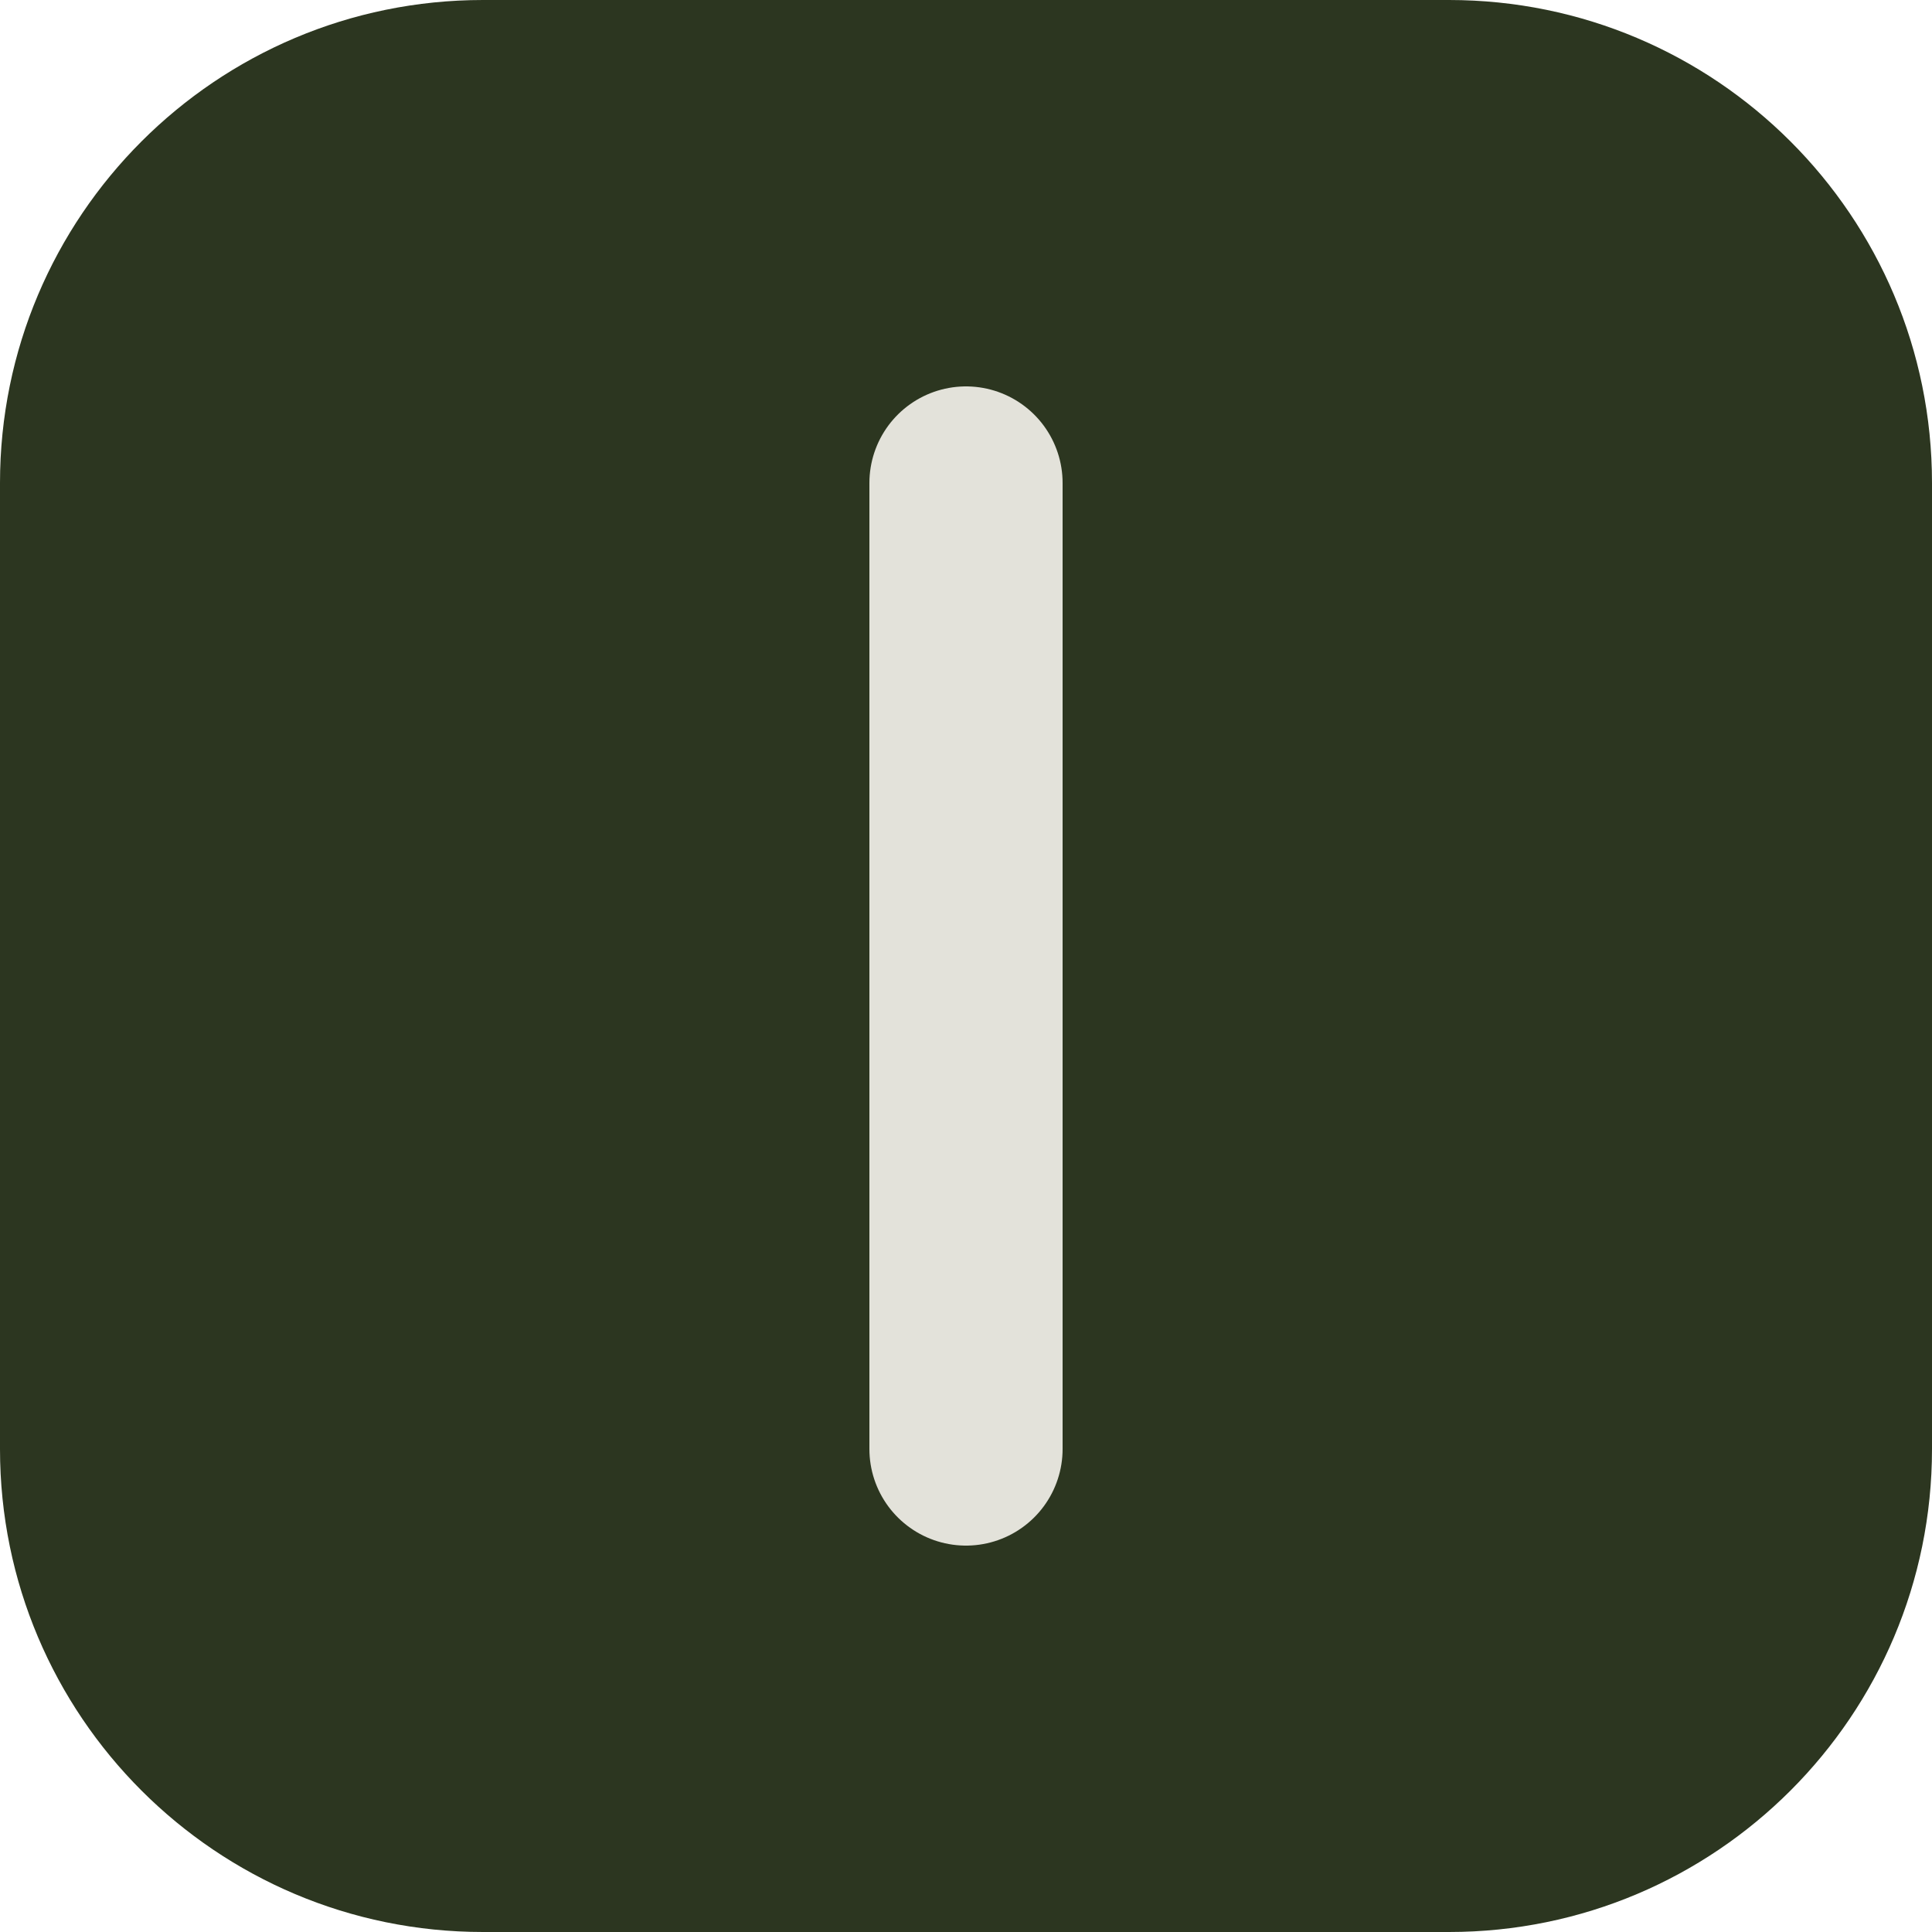
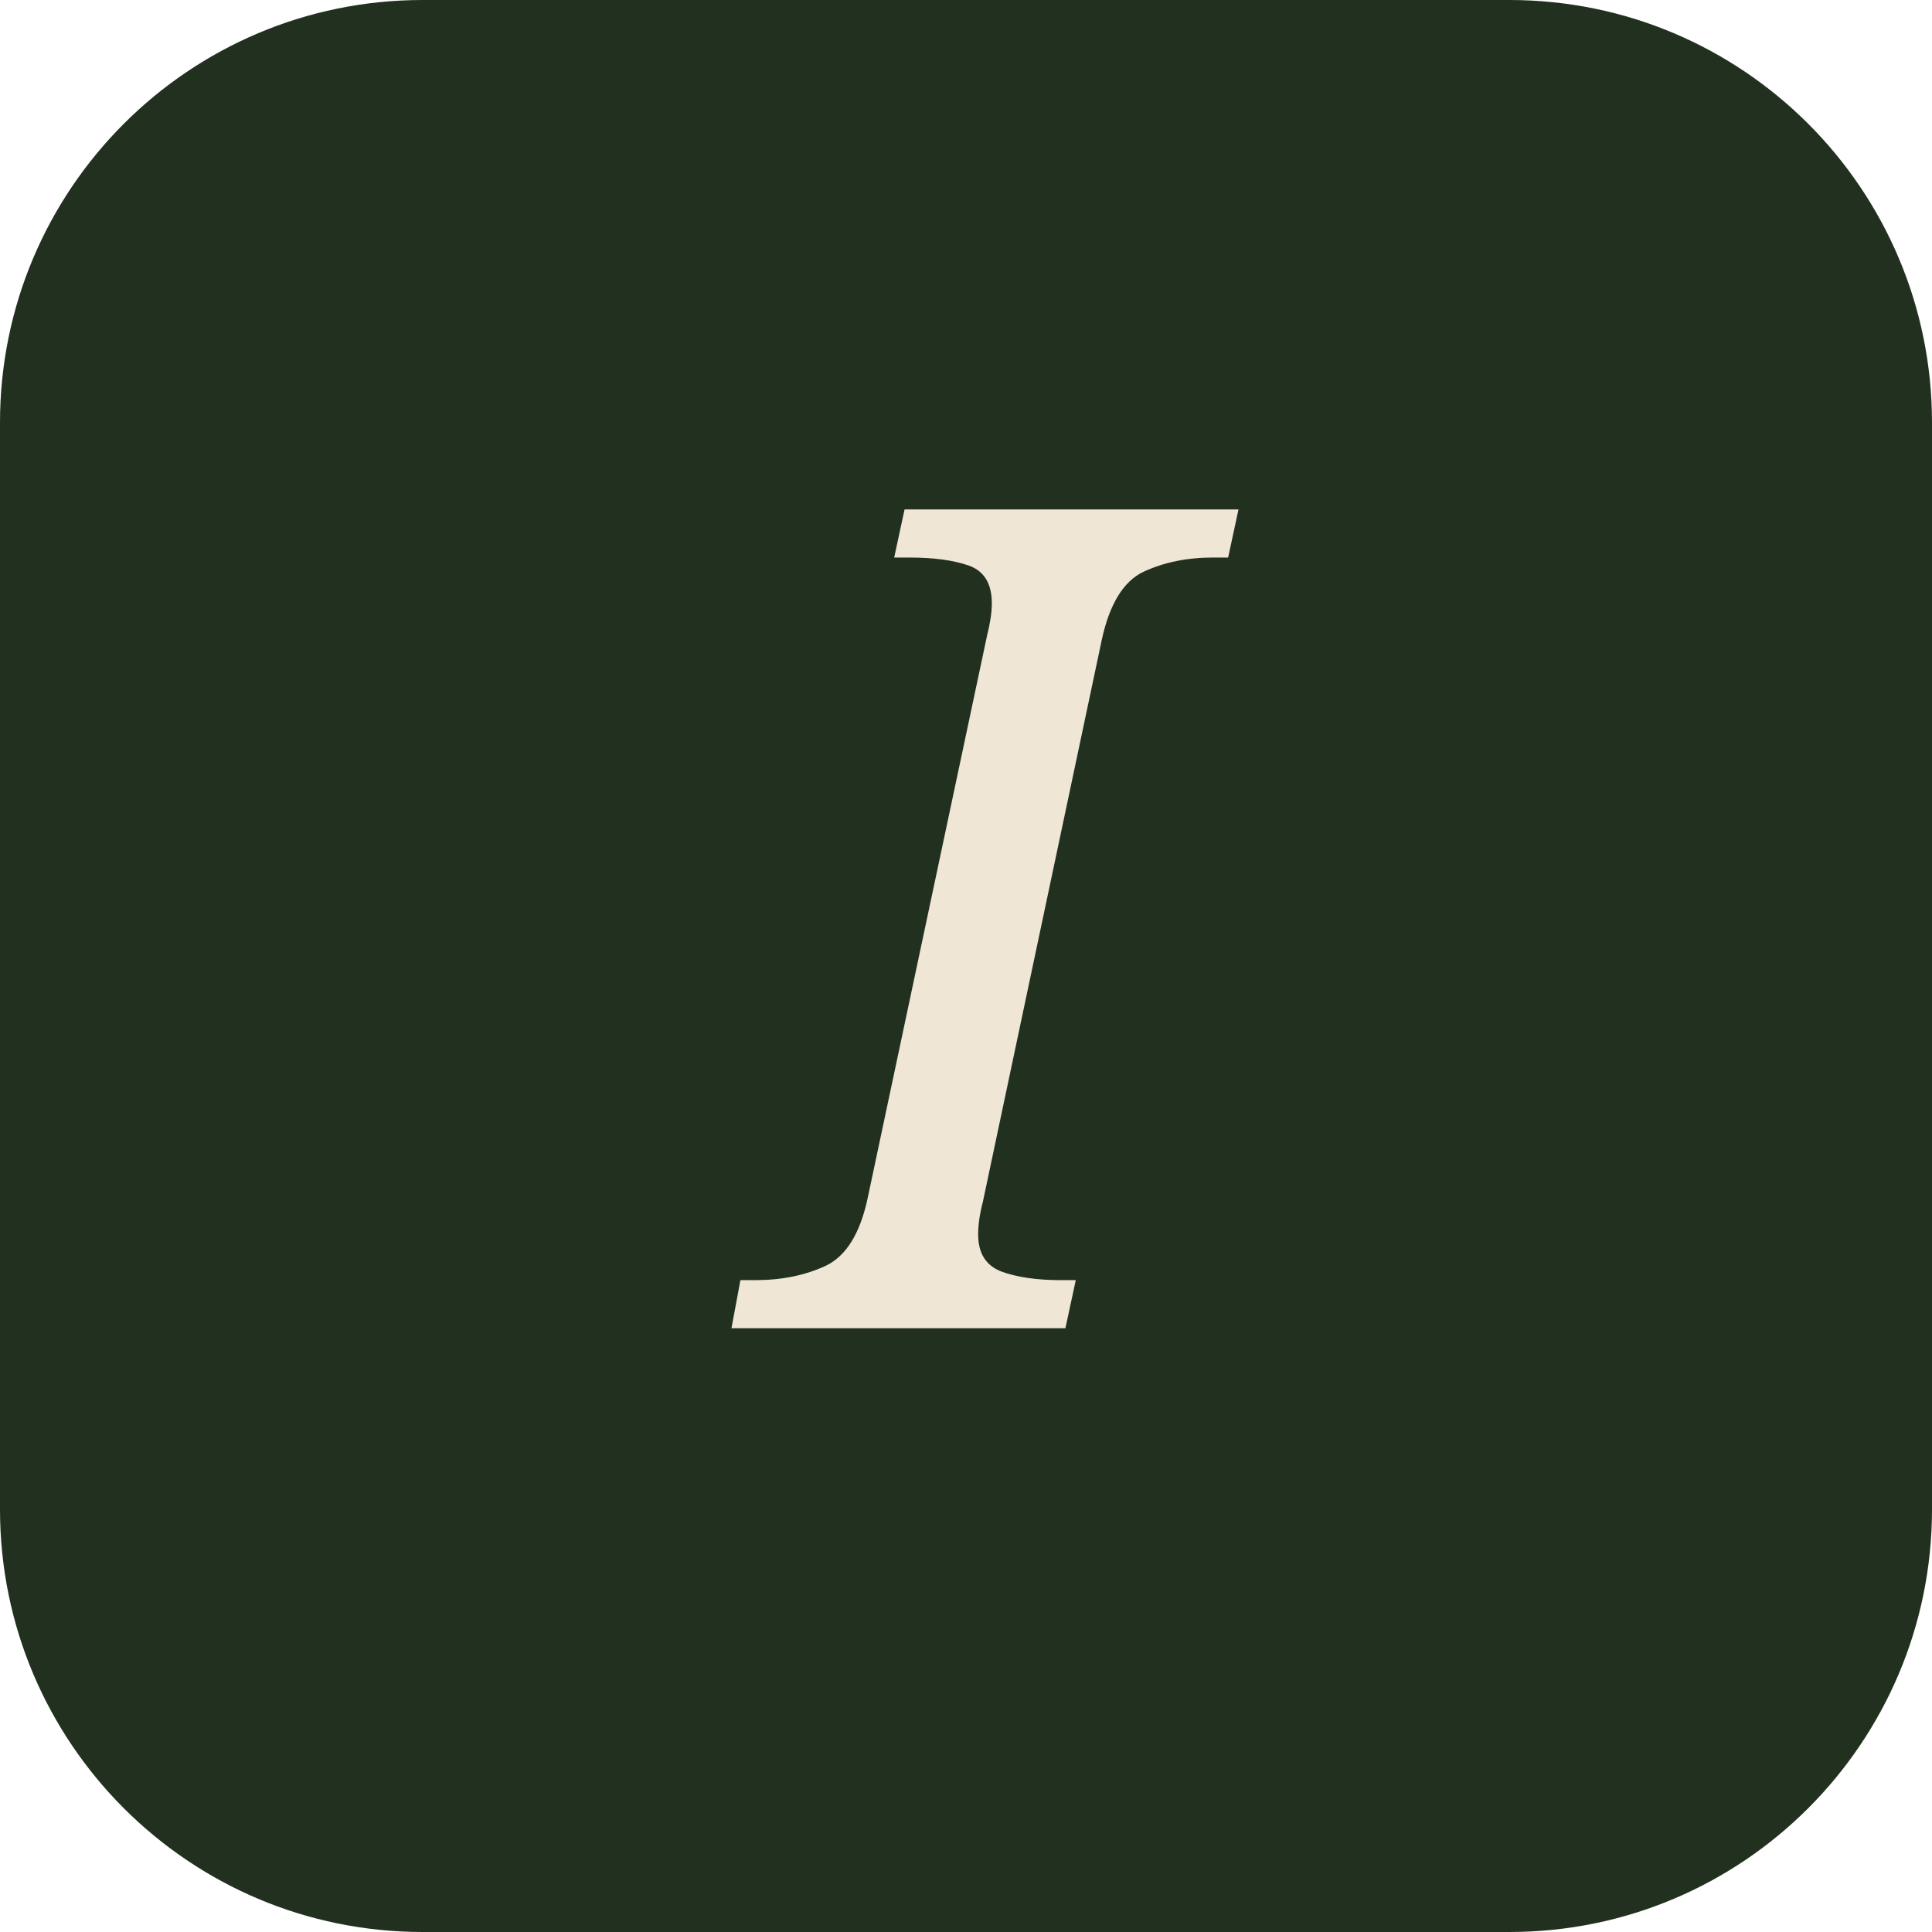
- <svg xmlns="http://www.w3.org/2000/svg" viewBox="0 0 32 32">
-   <rect width="32" height="32" rx="8" fill="#2c3620" />
-   <path d="M16 8v16" stroke="#e3e2da" stroke-width="3.2" stroke-linecap="round" />
+ <svg xmlns="http://www.w3.org/2000/svg" viewBox="0 0 64 64">
+   <rect width="64" height="64" rx="14" fill="#22301f" />
+   <text x="32" y="44" font-family="Georgia, serif" font-style="italic" font-size="38" text-anchor="middle" fill="#efe6d6">I</text>
</svg>
